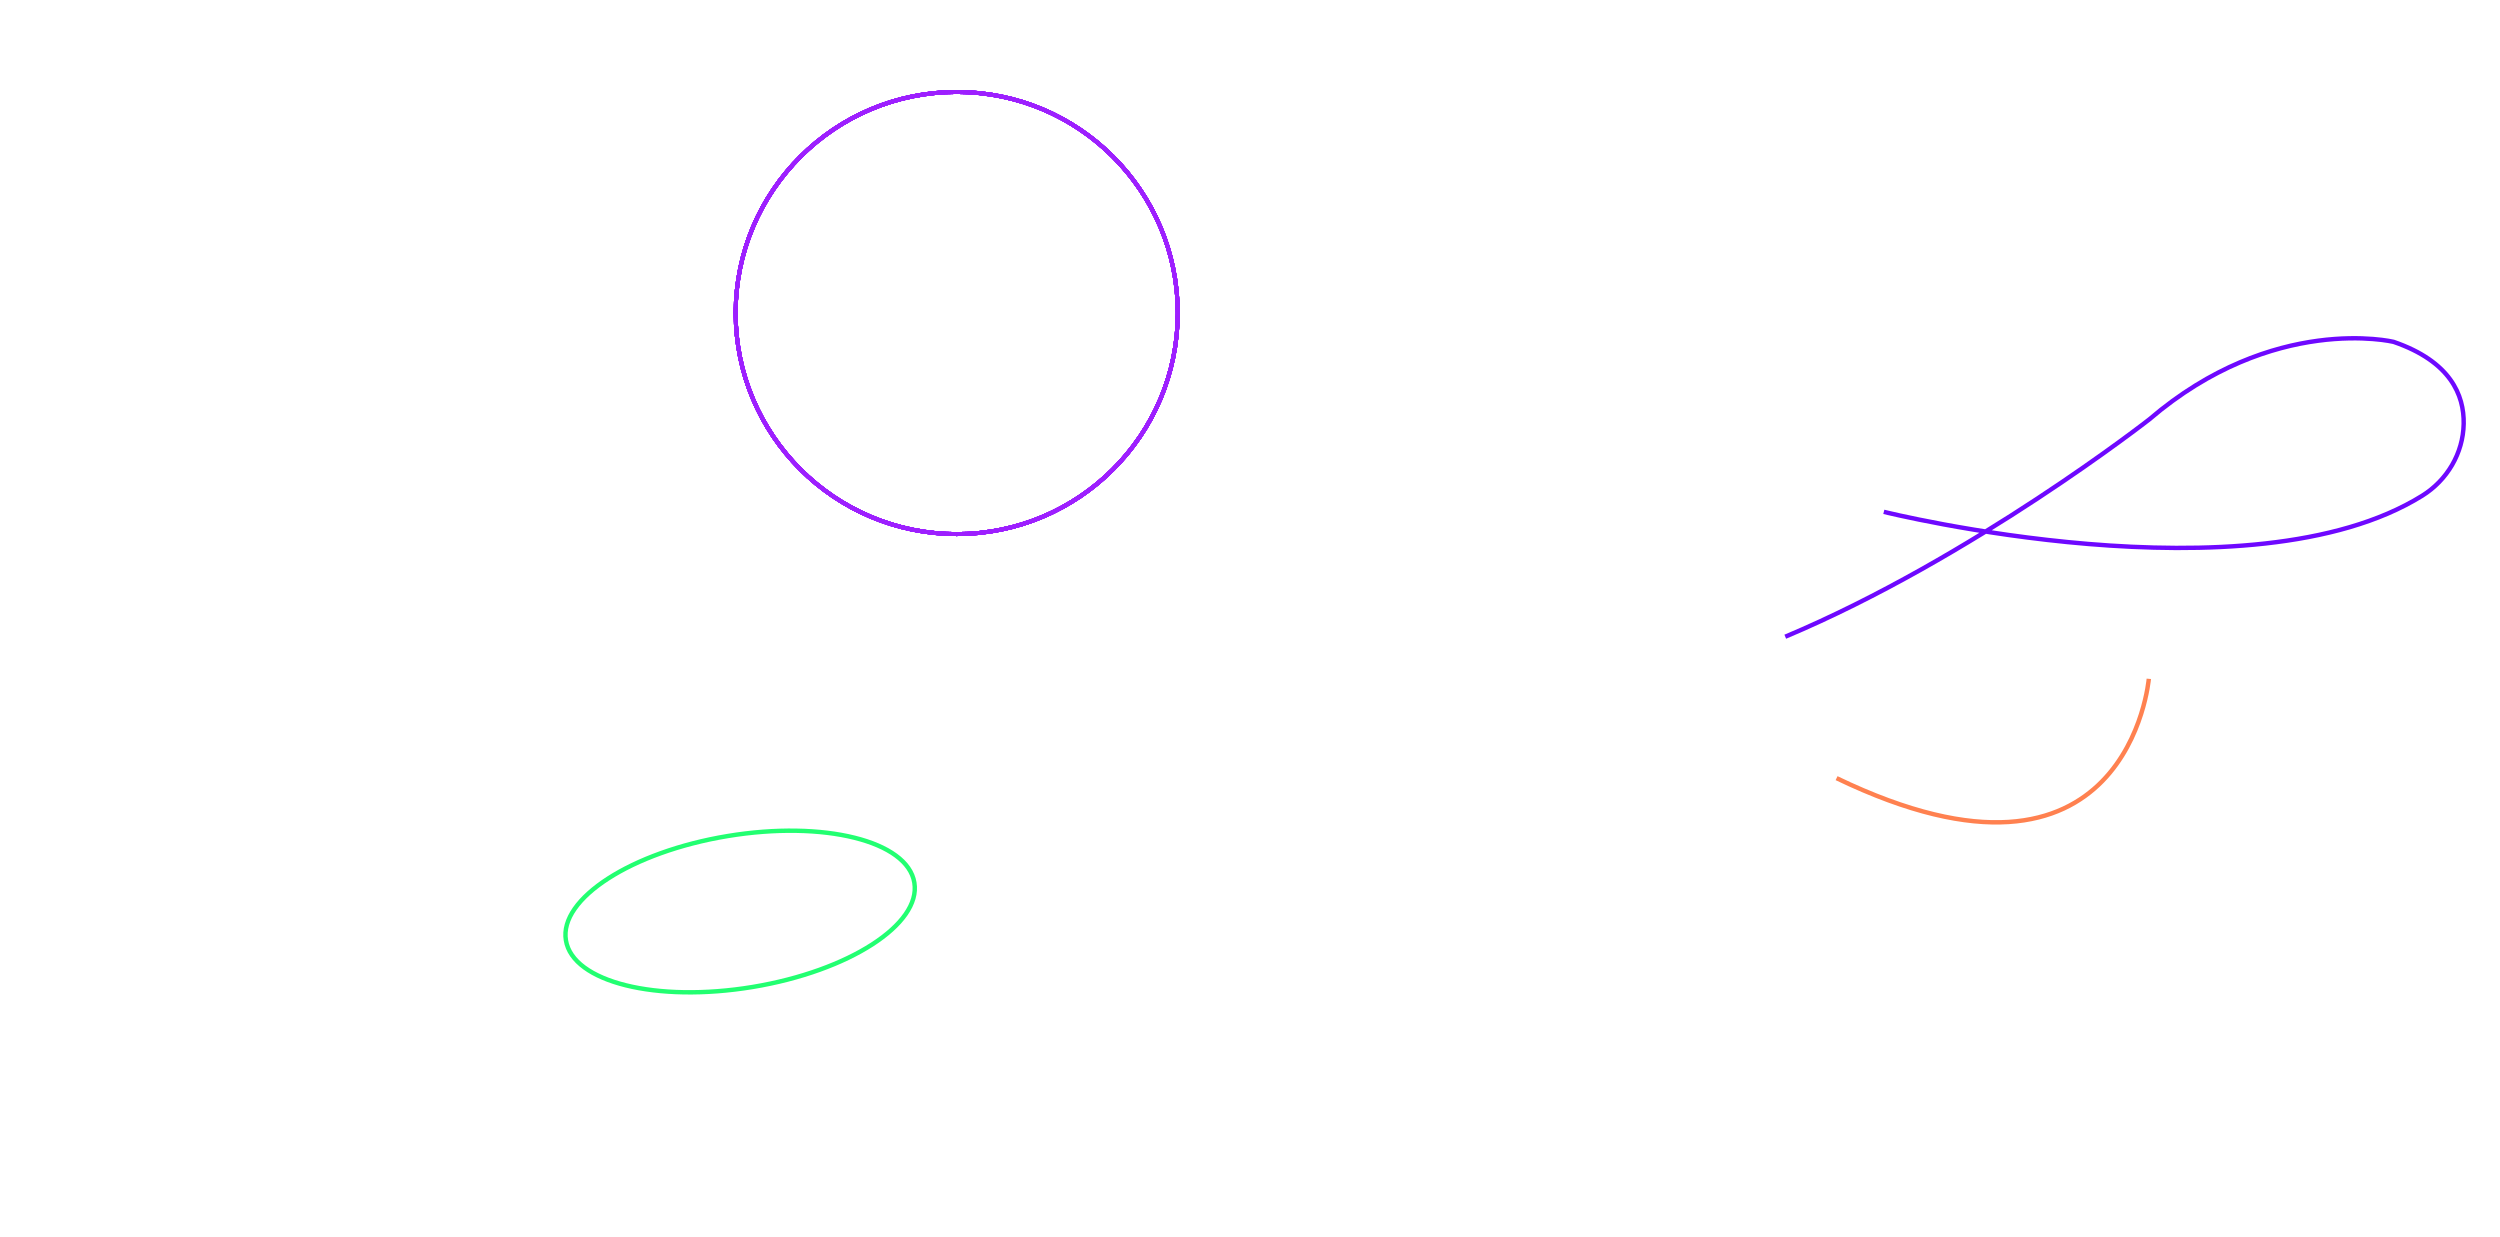
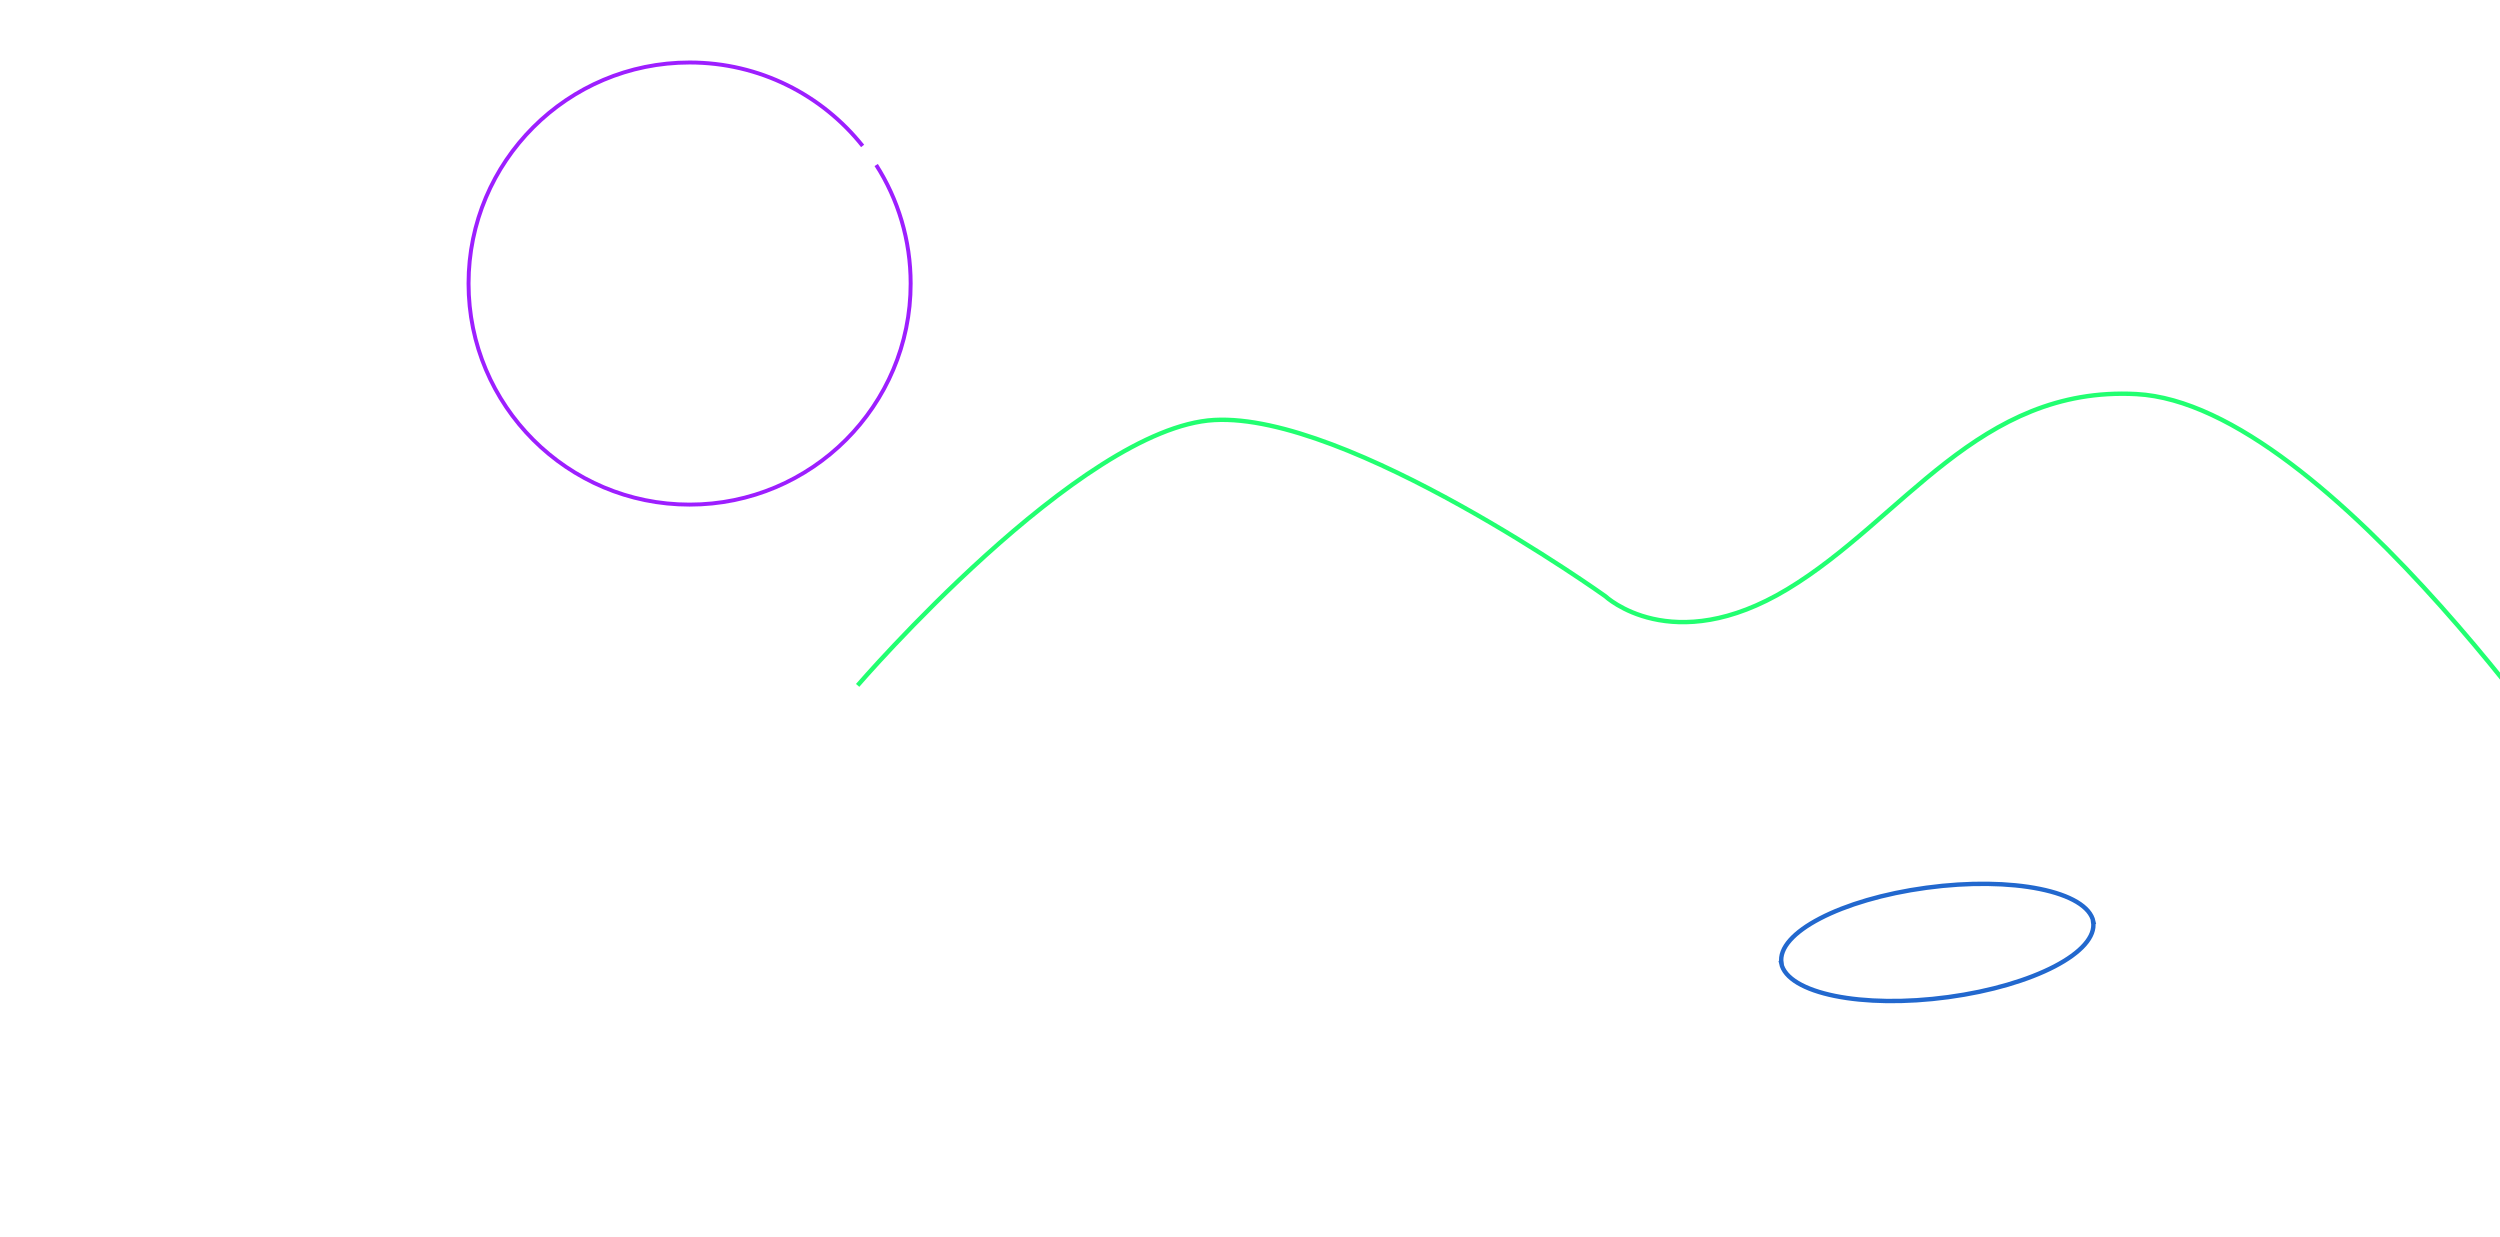
- <svg xmlns="http://www.w3.org/2000/svg" version="1.1" id="Capa_2" x="0px" y="0px" viewBox="0 0 1900 940" style="enable-background:new 0 0 1900 940;" xml:space="preserve">
+ <svg xmlns="http://www.w3.org/2000/svg" version="1.1" id="Capa_2" x="0px" y="0px" width="1900px" height="940px" viewBox="0 0 1900 940" style="enable-background:new 0 0 1900 940;" xml:space="preserve">
  <style type="text/css">
	.st0{fill:none;stroke:#9D1FFF;stroke-width:3;stroke-miterlimit:10;}
- 	.st1{fill:none;stroke:#22FF71;stroke-width:3.358;stroke-miterlimit:10;}
- 	.st2{fill:none;stroke:#6E08FF;stroke-width:3.358;stroke-miterlimit:10;}
- 	.st3{fill:none;stroke:#FF8150;stroke-width:3.358;stroke-miterlimit:10;}
+ 	.st1{fill:none;stroke:#2268CE;stroke-width:3.358;stroke-miterlimit:10;}
+ 	.st2{fill:none;stroke:#22FF71;stroke-width:3.358;stroke-miterlimit:10;}
</style>
-   <path class="st0" d="M895.1,237.9c0,92.8-75.2,168-168,168s-168-75.2-168-168s75.2-168,168-168S895.1,145.1,895.1,237.9z" />
-   <path class="st0" d="M895.1,237.9c0,92.8-75.2,168-168,168s-168-75.2-168-168s75.2-168,168-168S895.1,145.1,895.1,237.9z" />
-   <path class="st0" d="M895.1,237.9c0,92.8-75.2,168-168,168s-168-75.2-168-168s75.2-168,168-168S895.1,145.1,895.1,237.9z" />
-   <path class="st0" d="M895.1,237.9c0,92.8-75.2,168-168,168s-168-75.2-168-168s75.2-168,168-168S895.1,145.1,895.1,237.9z" />
-   <path class="st0" d="M895.1,237.9c0,92.8-75.2,168-168,168s-168-75.2-168-168s75.2-168,168-168S895.1,145.1,895.1,237.9z" />
-   <path class="st0" d="M895.1,237.9c0,92.8-75.2,168-168,168s-168-75.2-168-168s75.2-168,168-168S895.1,145.1,895.1,237.9z" />
-   <path class="st0" d="M895.1,237.9c0,92.8-75.2,168-168,168s-168-75.2-168-168s75.2-168,168-168S895.1,145.1,895.1,237.9z" />
-   <path class="st0" d="M895.1,237.9c0,92.8-75.2,168-168,168s-168-75.2-168-168s75.2-168,168-168S895.1,145.1,895.1,237.9z" />
-   <path class="st0" d="M895.1,237.9c0,92.8-75.2,168-168,168s-168-75.2-168-168s75.2-168,168-168S895.1,145.1,895.1,237.9z" />
-   <path class="st0" d="M895.1,237.9c0,92.8-75.2,168-168,168s-168-75.2-168-168s75.2-168,168-168S895.1,145.1,895.1,237.9z" />
-   <path class="st0" d="M895.1,237.9c0,92.8-75.2,168-168,168s-168-75.2-168-168s75.2-168,168-168S895.1,145.1,895.1,237.9z" />
-   <path class="st0" d="M895.1,237.9c0,92.8-75.2,168-168,168s-168-75.2-168-168s75.2-168,168-168S895.1,145.1,895.1,237.9z" />
-   <path class="st0" d="M895.1,237.9c0,92.8-75.2,168-168,168s-168-75.2-168-168s75.2-168,168-168S895.1,145.1,895.1,237.9z" />
-   <path class="st1" d="M694.9,670.8c5.3,31.7-49.8,67.2-122.9,79.3c-73.1,12.1-136.7-3.7-141.9-35.4c-5.3-31.7,49.8-67.2,122.9-79.3  C626.1,623.3,689.7,639.1,694.9,670.8z" />
-   <path class="st2" d="M1431.7,389c0,0,278.2,69.2,409.1-12.2c19-11.8,31.2-32.3,31.6-54.7c0.4-21.8-10-47.4-53.3-62.3  c0,0-91.2-21.9-185.6,58.9c0,0-134.7,105.5-276.7,165.2" />
-   <path class="st3" d="M1633.1,515.9c0,0-15.4,182.4-237.3,75.5" />
+   <path class="st0" d="M665.9,125.4c16.6,26,26.2,56.9,26.2,90.1c0,92.8-75.2,168-168,168s-168-75.2-168-168s75.2-168,168-168  c53.2,0,100.7,24.7,131.5,63.4" />
+   <path class="st1" d="M1590.8,700.5c3.7,23-45.2,48.5-110.1,57.3c-65.4,8.9-122.3-2.7-127-25.8l0.2,0c-3.7-23,45.2-48.5,110.1-57.3 c65.4-8.9,122.3,2.7,127,25.8L1590.8,700.5z" />
+   <path class="st2" d="M651.8,520.9c0,0,169-196.1,271-201.7s297.2,133.9,297.2,133.9s50.5,47.7,138.4-5.3s145.3-154.6,265.2-148.3  c147.1,7.7,352.5,316.6,352.5,316.6" />
</svg>
